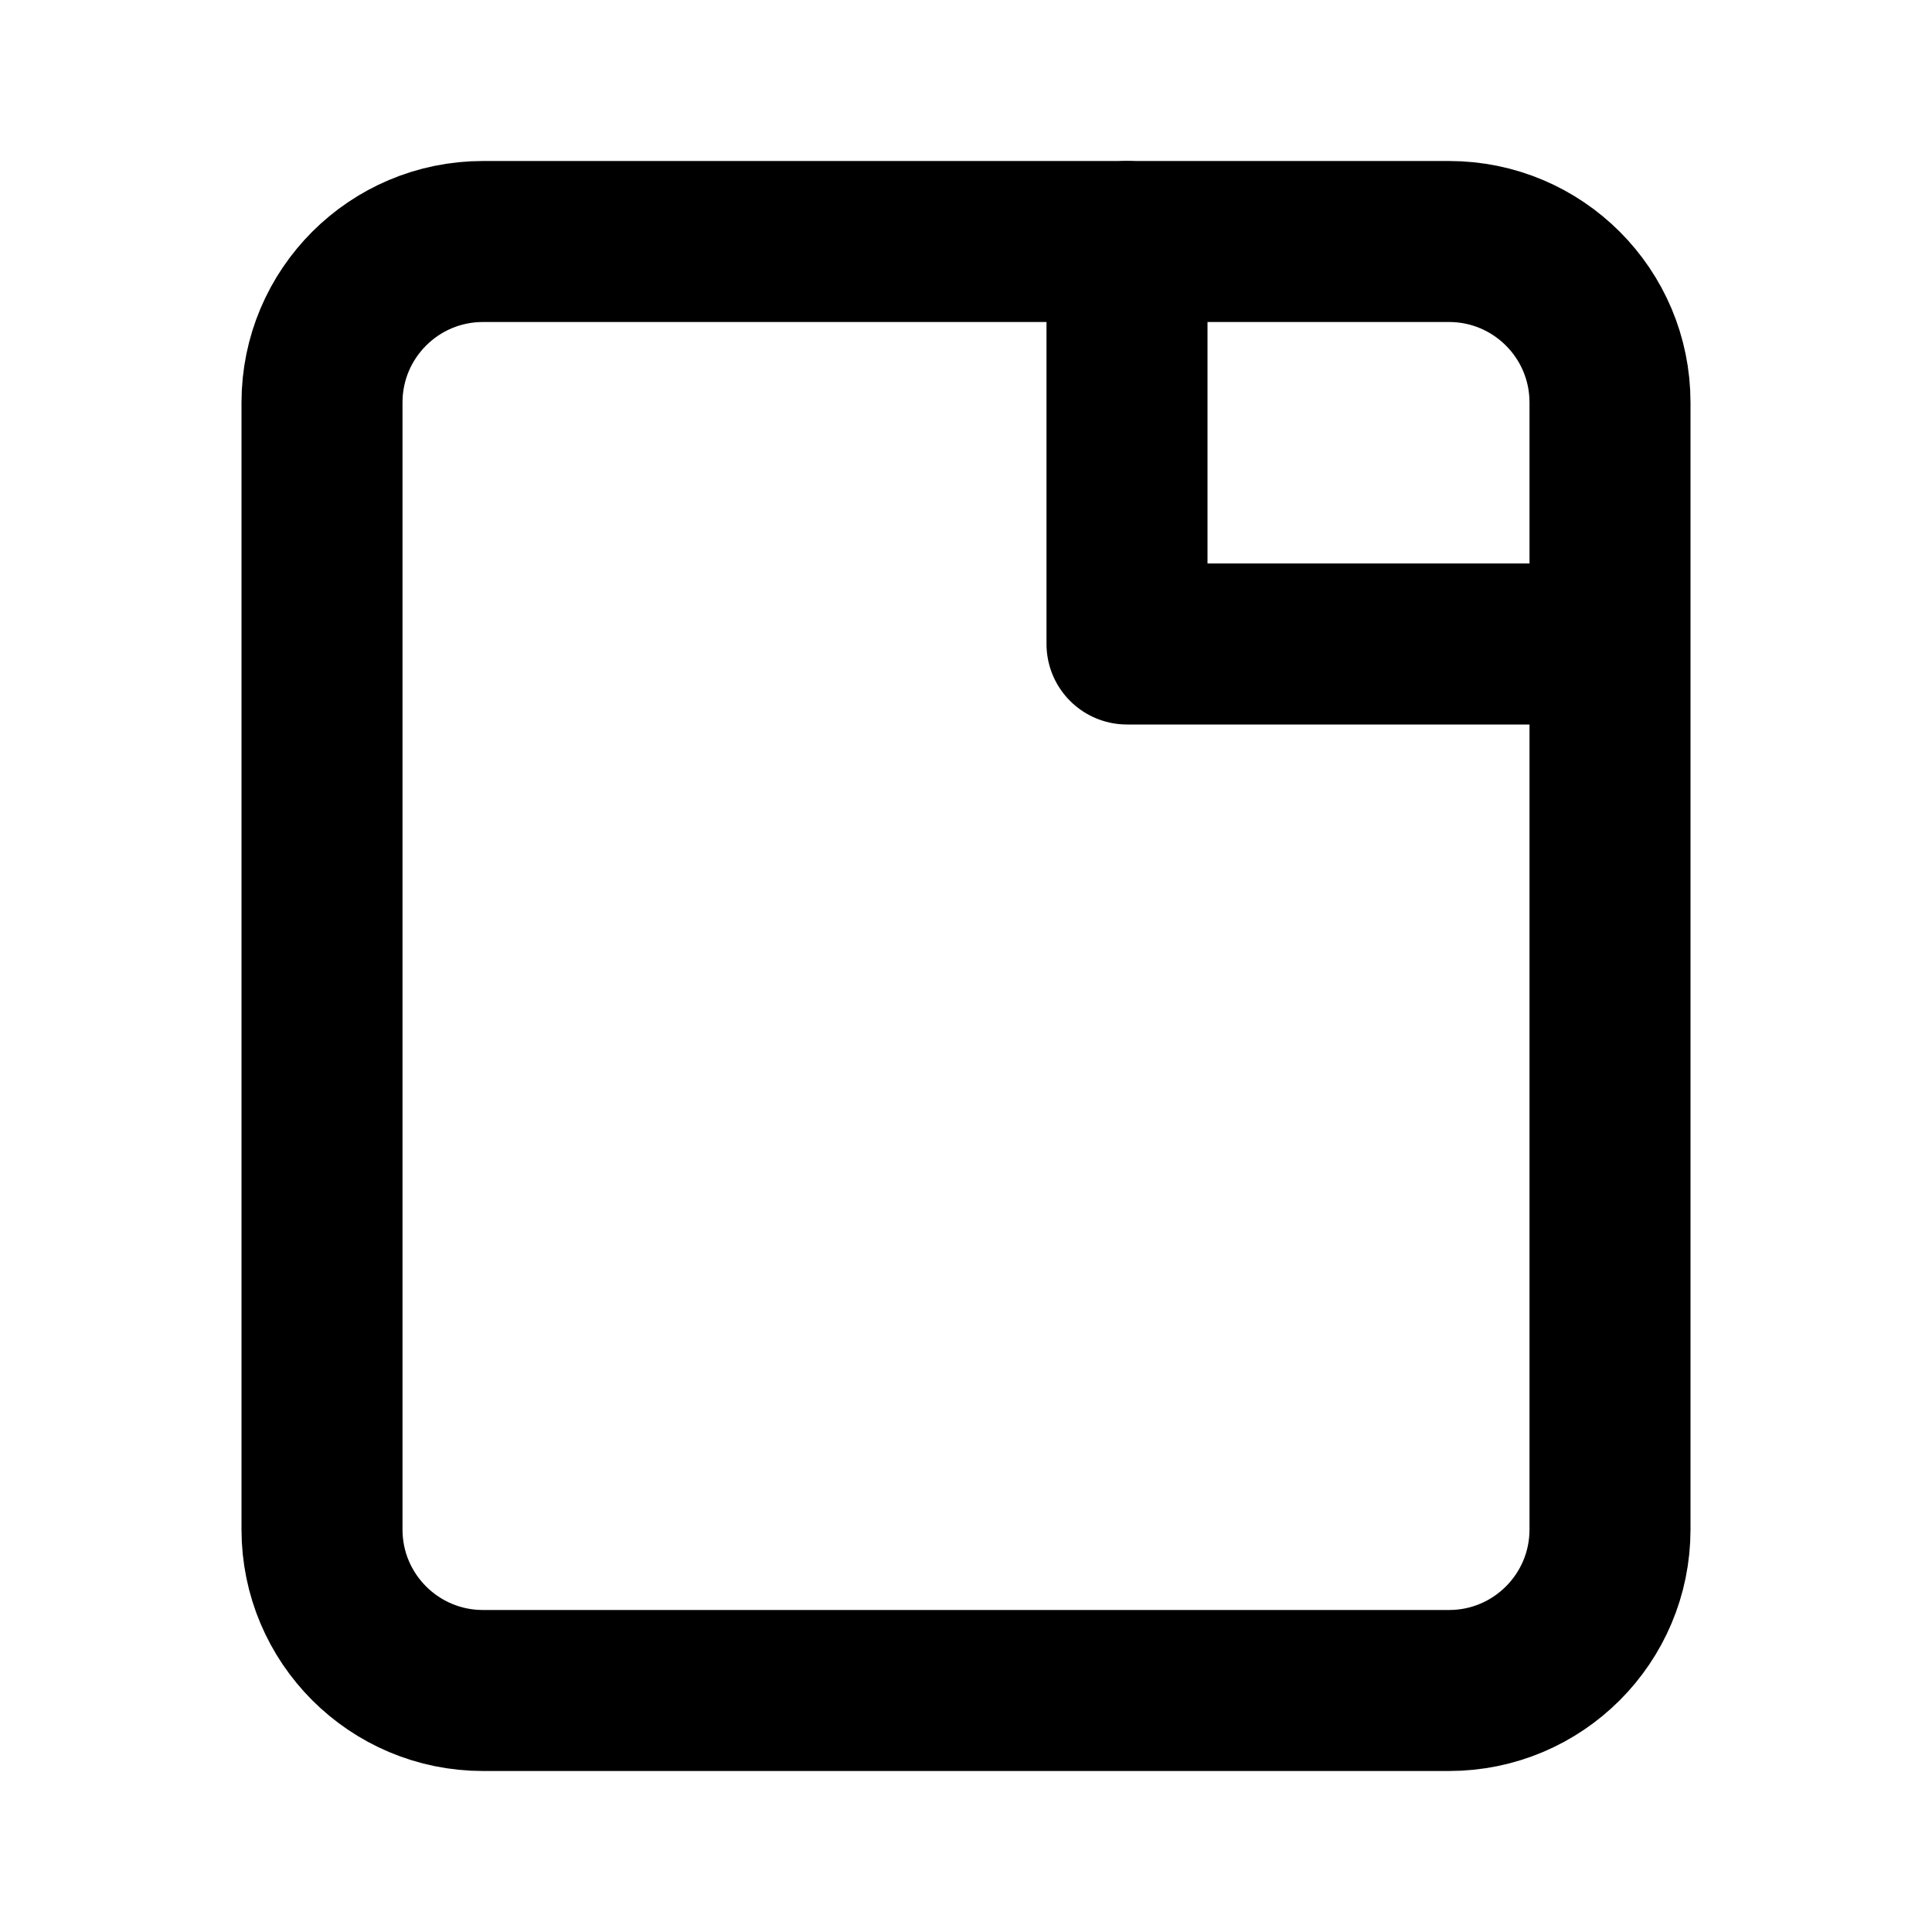
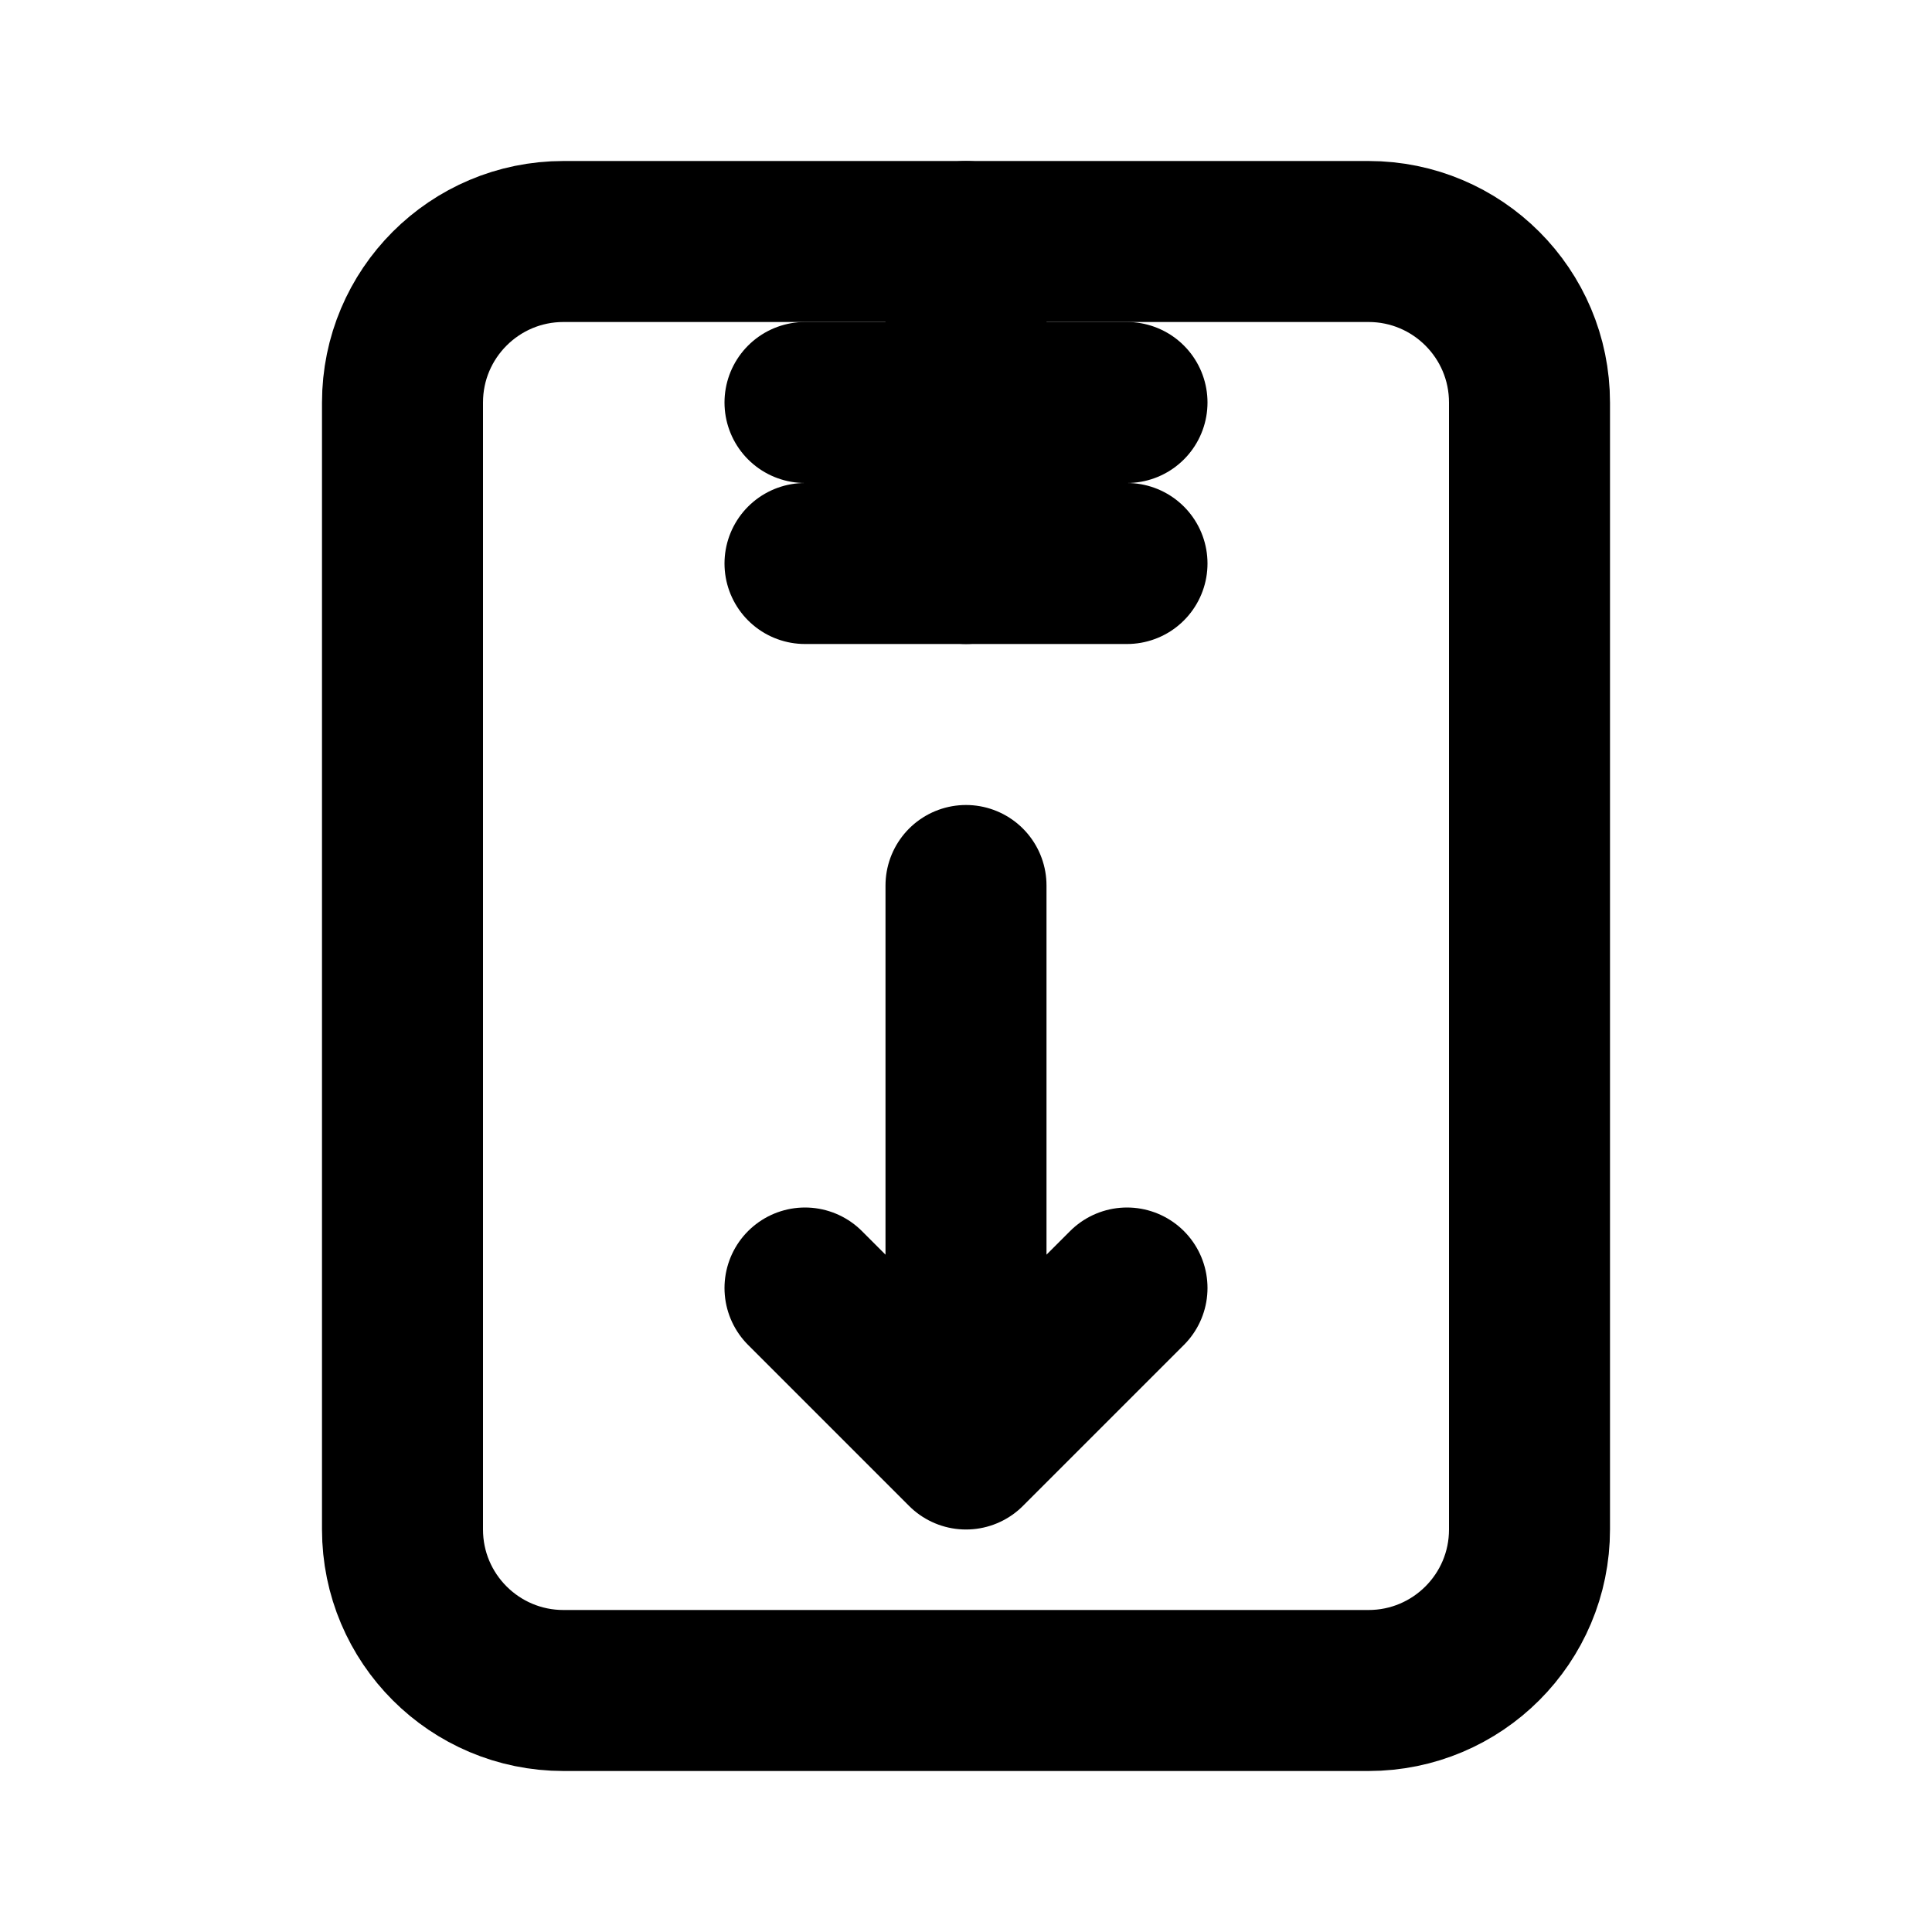
<svg xmlns="http://www.w3.org/2000/svg" viewBox="0 0 24 24" fill="none" stroke="currentColor" stroke-width="2" stroke-linecap="round" stroke-linejoin="round">
-   <rect x="4" y="3" width="16" height="18" rx="2" />
-   <path d="M14 3v5h5" />
+   <rect x="5" y="3" width="14" height="18" rx="2" />
+   <line x1="12" y1="3" x2="12" y2="7" />
+   <line x1="10" y1="5" x2="14" y2="5" />
+   <line x1="10" y1="7" x2="14" y2="7" />
+   <path d="M12 11v7m-2-2 2 2 2-2" />
</svg>
